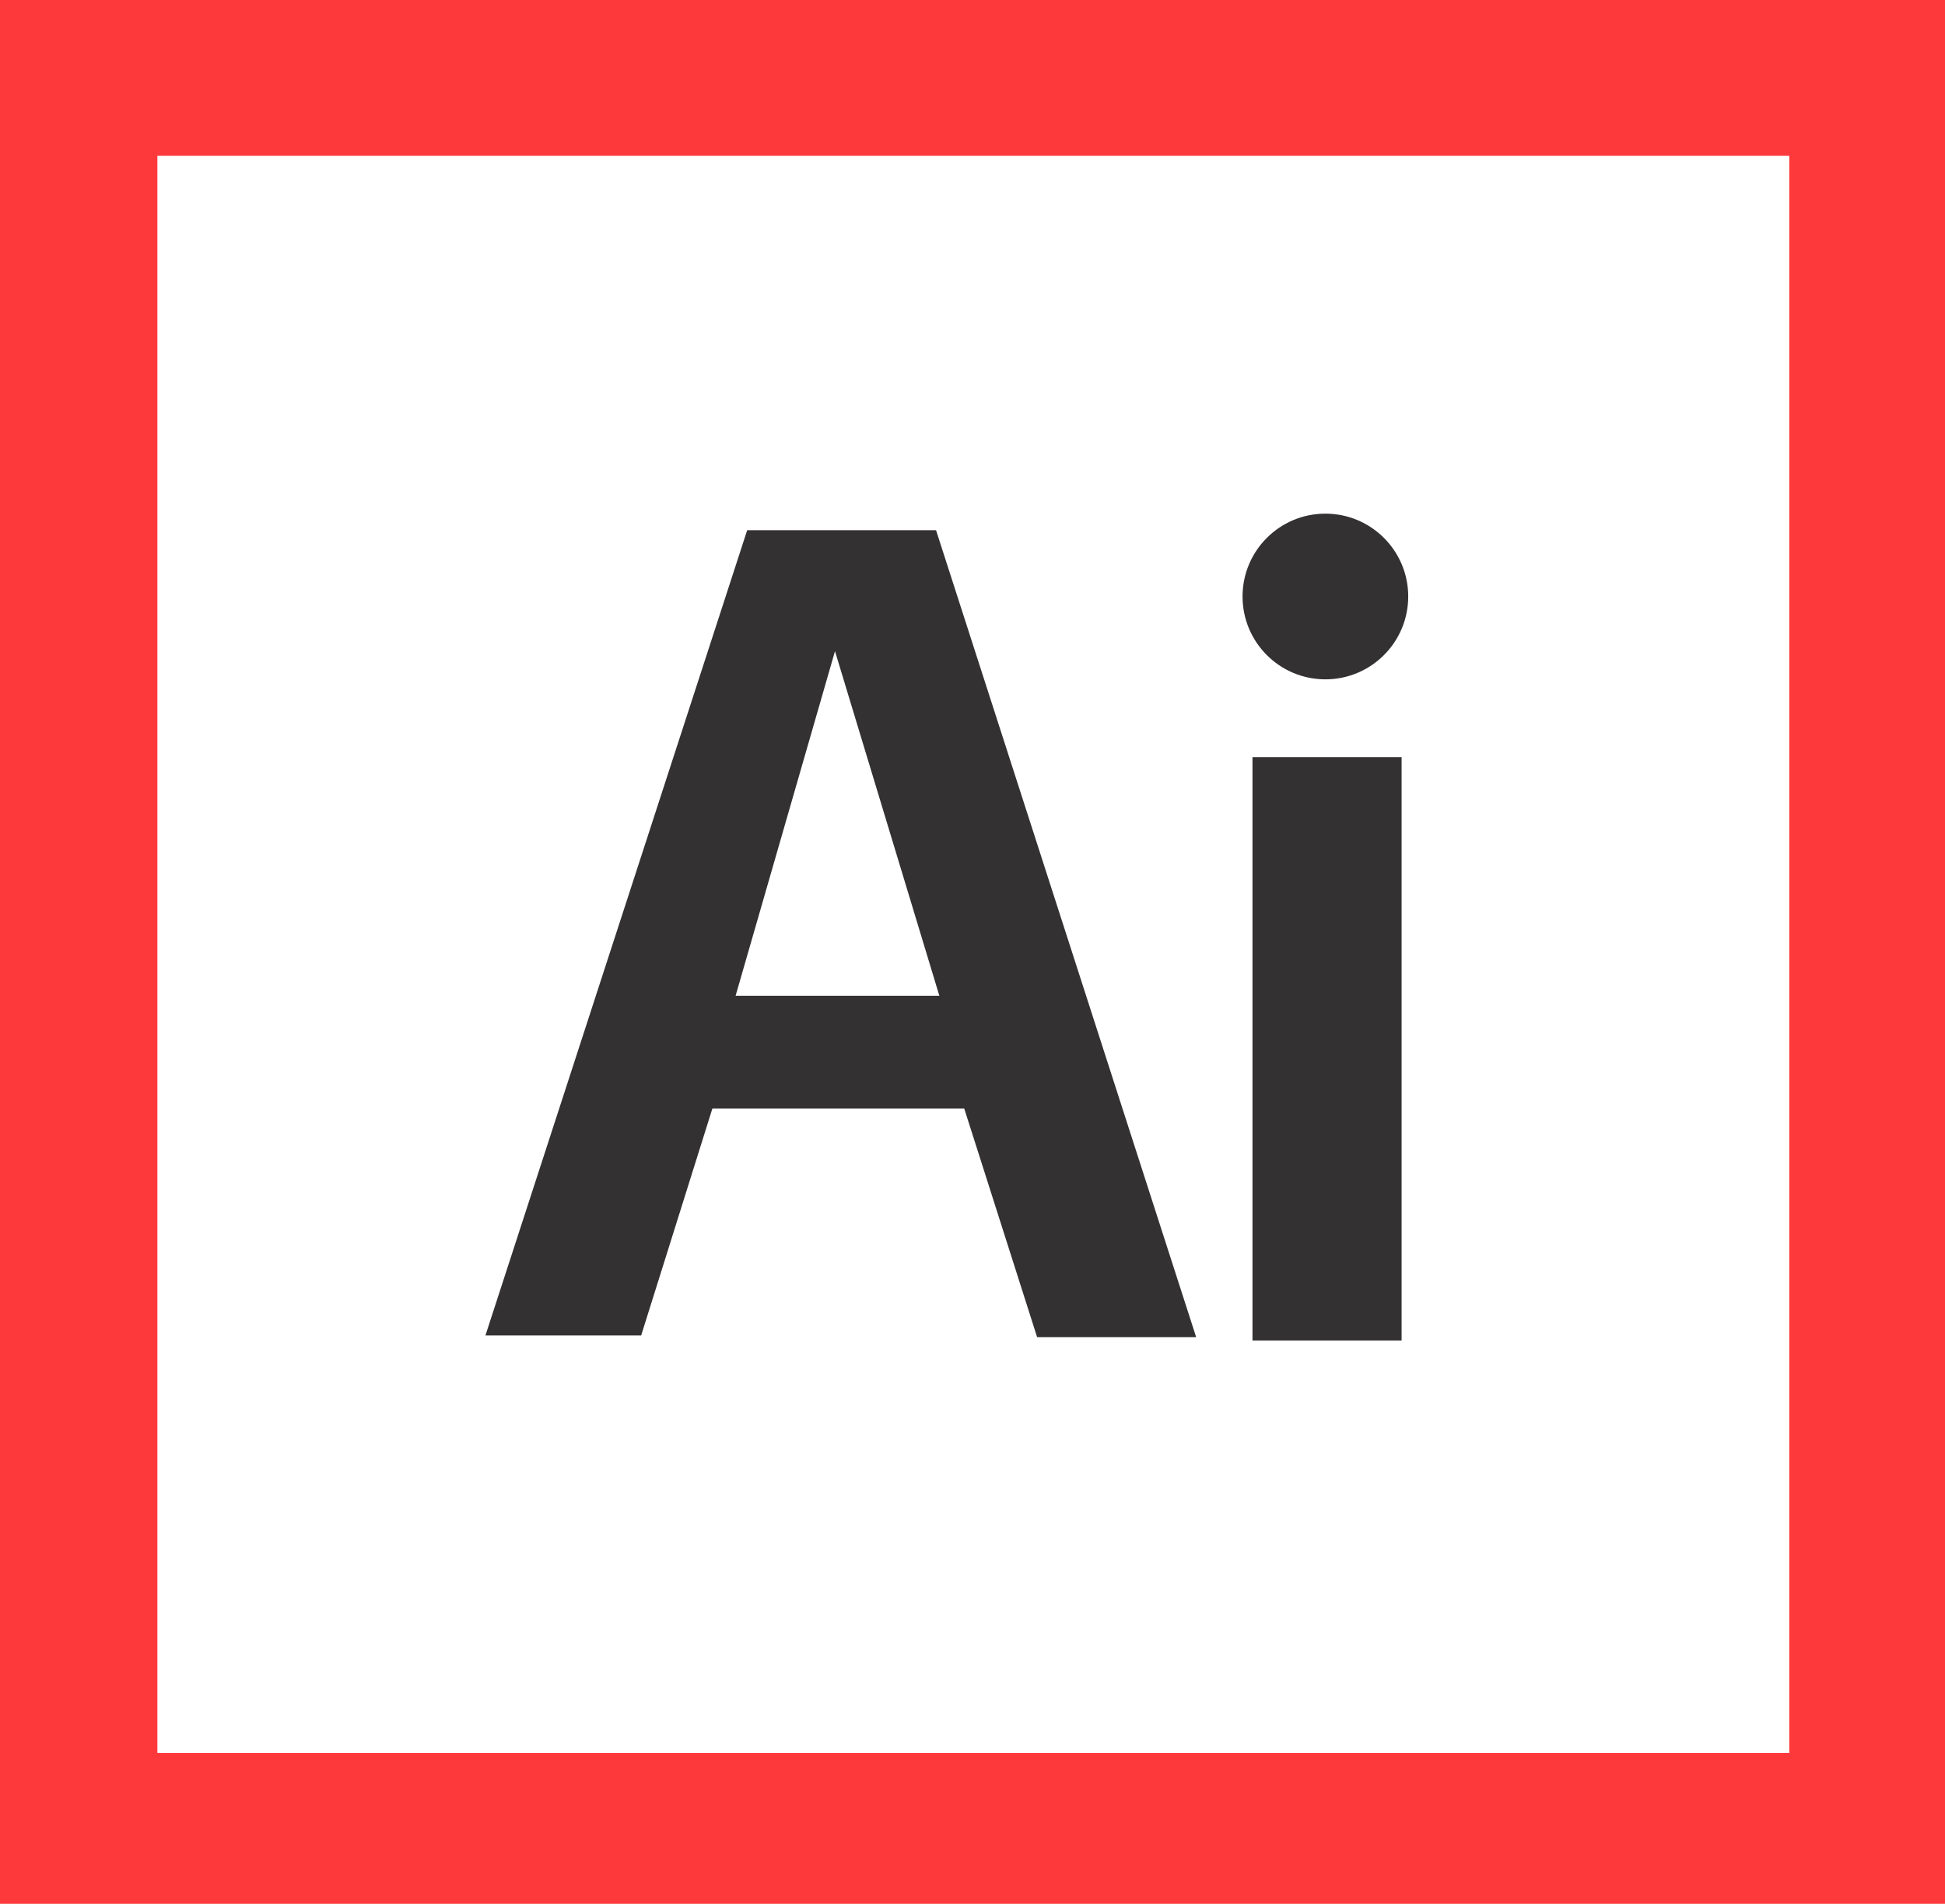
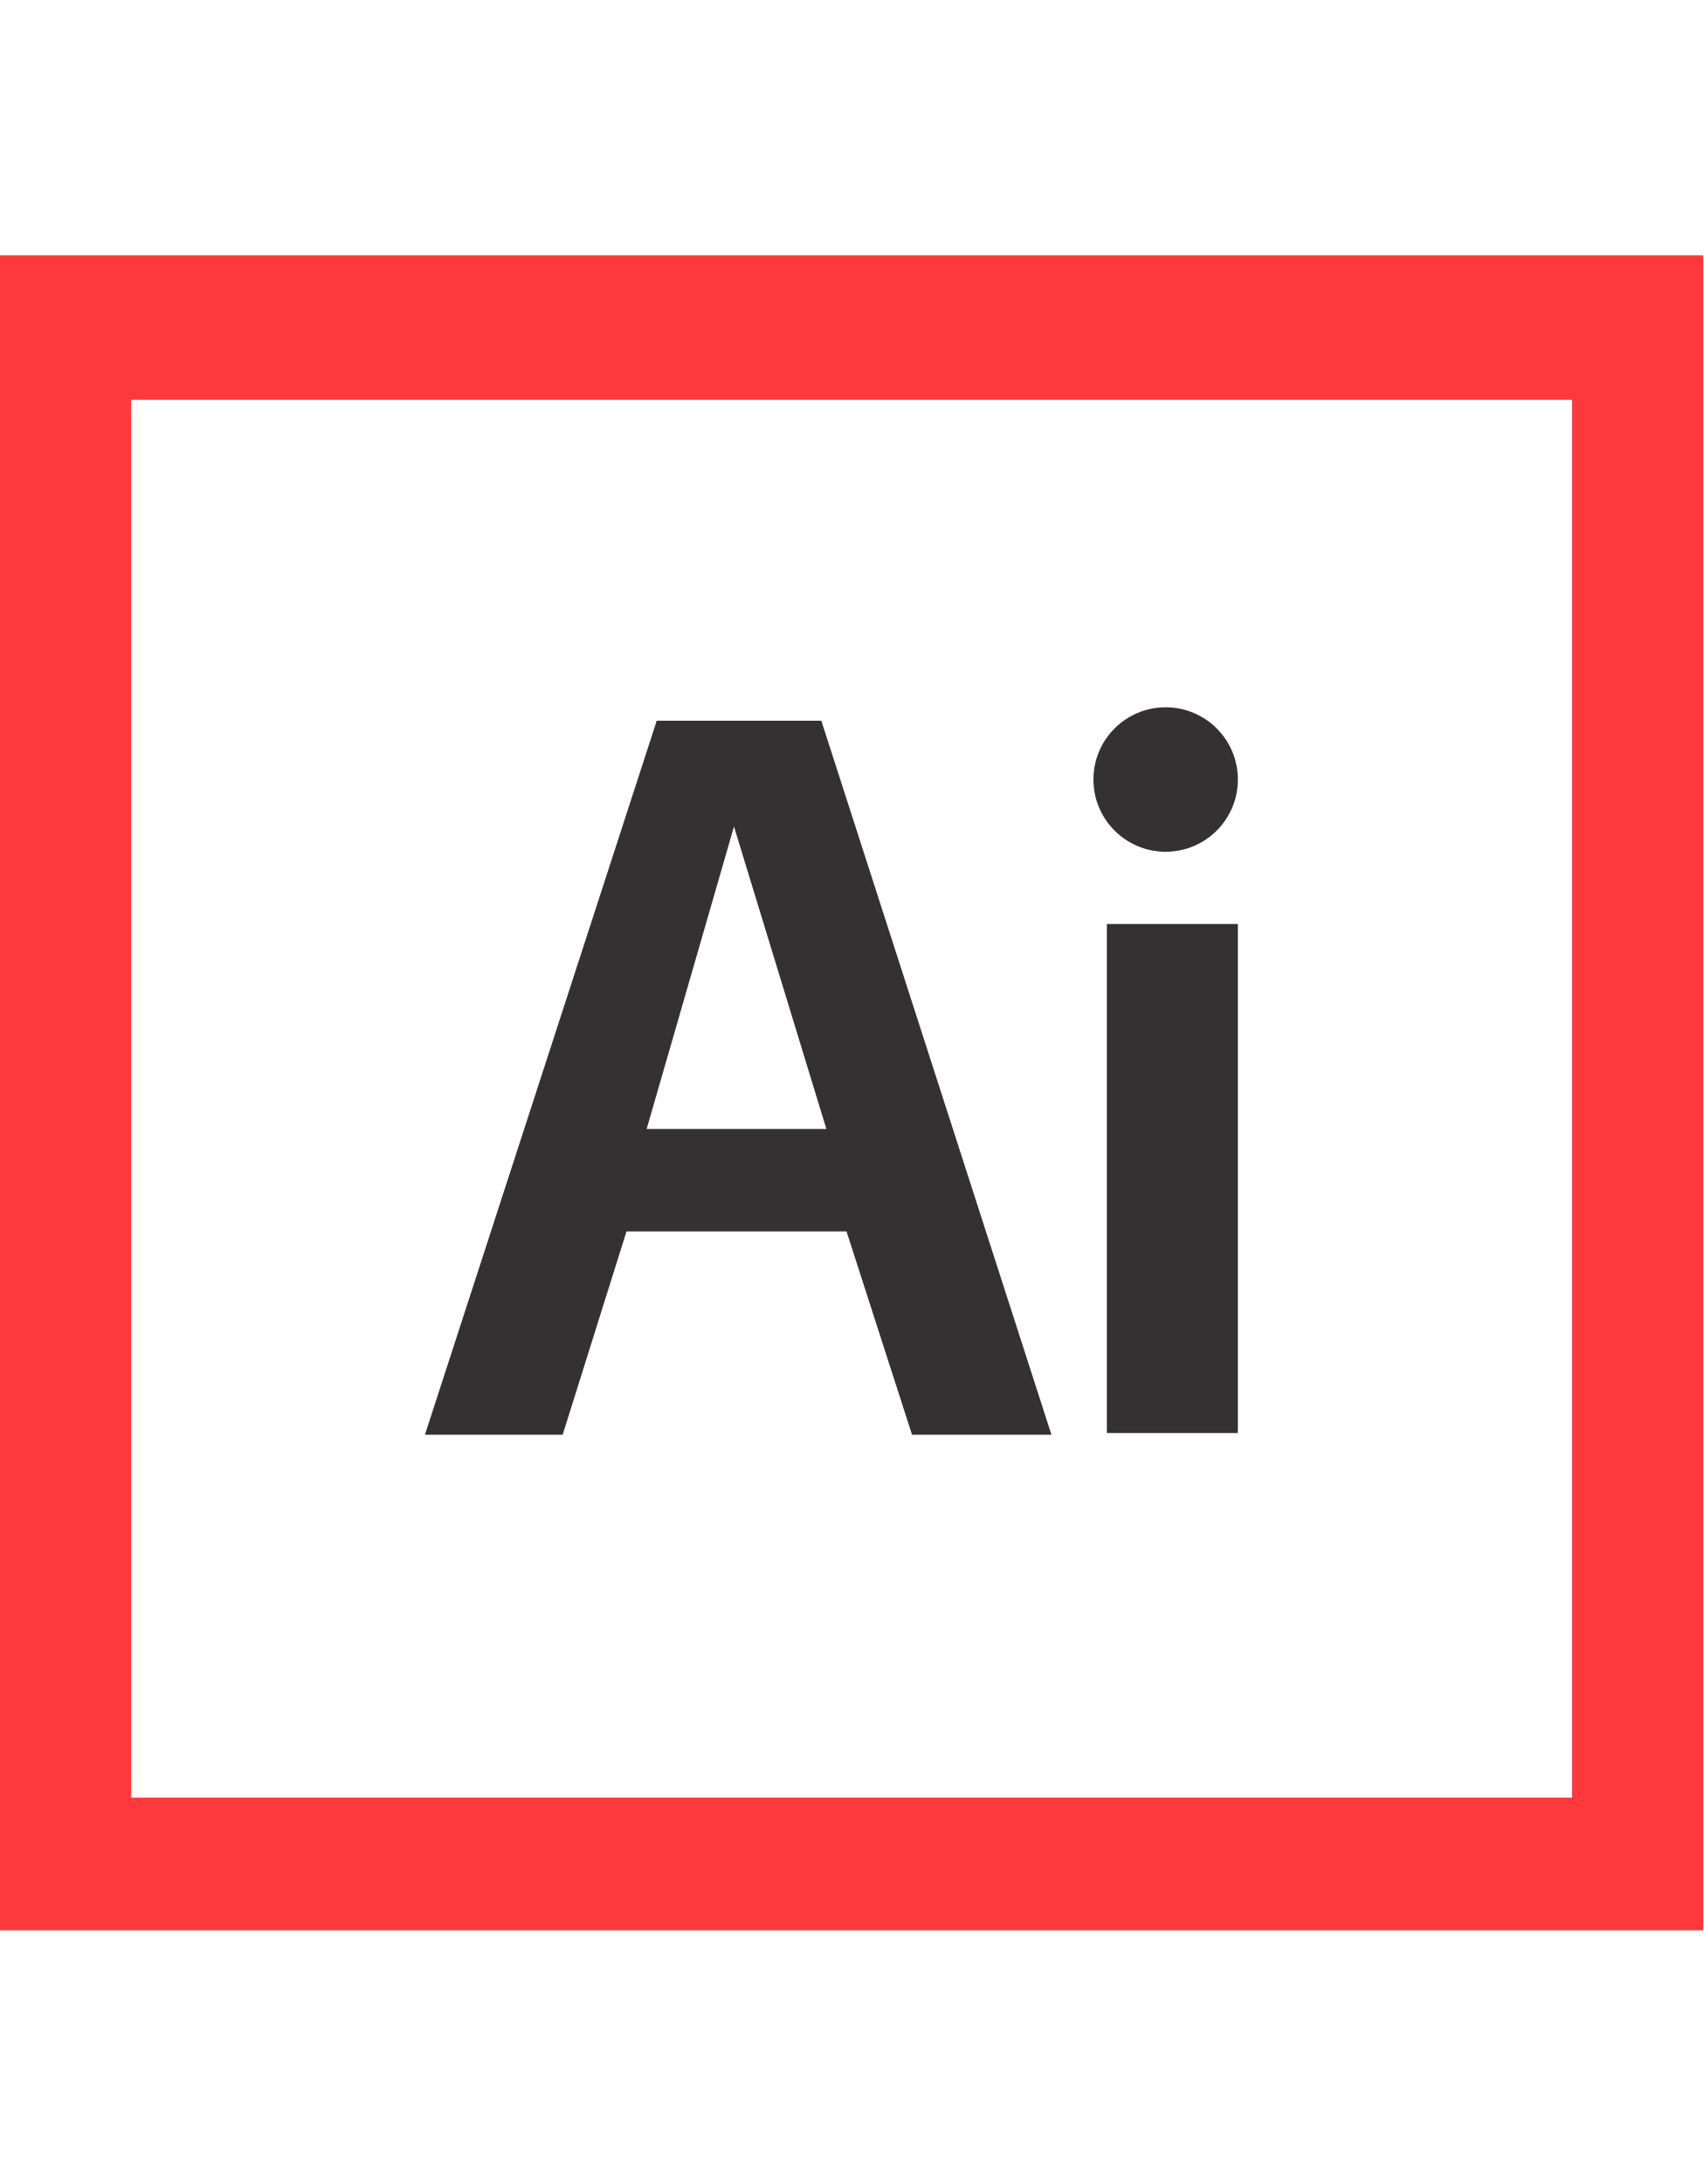
- <svg xmlns="http://www.w3.org/2000/svg" version="1.1" x="0px" y="0px" viewBox="0 0 117.4 114.9" style="enable-background:new 0 0 117.4 114.9;" xml:space="preserve">
+ <svg xmlns="http://www.w3.org/2000/svg" version="1.1" id="Calque_1" x="0px" y="0px" viewBox="0 0 101.4 130" style="enable-background:new 0 0 101.4 130;" xml:space="preserve">
  <style type="text/css">
	.st0{fill:#FD393C;}
	.st1{fill:#333131;}
</style>
-   <g id="Calque_21">
- </g>
-   <g id="Calque_9">
-     <g id="Calque_6">
+   <g>
+     <g id="Calque_21_17_">
	</g>
-     <g id="Calque_4">
+     <g id="Calque_9_17_">
+       <g id="Calque_6_17_">
+ 		</g>
+       <g id="Calque_4_17_">
+ 		</g>
+     </g>
+     <g id="Calque_11_17_">
+       <g id="Calque_4_-_copie_17_">
+ 		</g>
+       <g id="Calque_12_17_">
+ 		</g>
+     </g>
+     <g id="Calque_11_-_copie_17_">
+       <g id="Calque_4_-_copie_2_17_">
+ 		</g>
+       <g id="Calque_12_-_copie_17_">
+ 		</g>
+     </g>
+     <g id="Calque_16_17_">
+ 	</g>
+     <g id="Calque_17_17_">
+ 	</g>
+     <g id="Calque_19_17_">
+ 	</g>
+     <g id="Calque_20_17_">
+ 	</g>
+     <g id="Calque_14_17_">
+ 	</g>
+     <g id="Calque_14_-_copie_17_">
+ 	</g>
+     <g id="Calque_14_-_copie_3_17_">
+       <path class="st0" d="M0,15.2v99.7h101.4V15.2H0z M93.6,107H7.8V23.8h85.8V107z" />
+       <path class="st1" d="M48.9,42.9h-9.8L25.3,85.4h8.2l3.8-12.1h13.1l3.9,12.1h8.3L48.9,42.9z M38.5,67.2l5.2-18l5.5,18H38.5z" />
+       <rect x="65.9" y="55" class="st1" width="7.8" height="30.3" />
+       <circle class="st1" cx="69.4" cy="46.4" r="4.3" />
+     </g>
+     <g id="Calque_14_-_copie_2_17_">
+ 	</g>
+     <g id="Calque_14_-_copie_4_17_">
	</g>
  </g>
-   <g id="Calque_11">
-     <g id="Calque_4_-_copie">
- 	</g>
-     <g id="Calque_12">
- 	</g>
-   </g>
-   <g id="Calque_11_-_copie">
-     <g id="Calque_4_-_copie_2">
- 	</g>
-     <g id="Calque_12_-_copie">
- 	</g>
-   </g>
-   <g id="Calque_16">
- </g>
-   <g id="Calque_17">
- </g>
-   <g id="Calque_19">
- </g>
-   <g id="Calque_20">
- </g>
-   <g id="Calque_14">
- </g>
-   <g id="Calque_14_-_copie">
- </g>
-   <g id="Calque_14_-_copie_3">
-     <path class="st0" d="M0,0v114.9h117.4V0H0z M108,105.8H9.5V9.4H108V105.8z" />
-     <path class="st1" d="M56.5,32H45.1L29.3,80.6h9.4L43,66.9h15.2l4.4,13.8h9.6L56.5,32z M44.4,60.1l6-20.8l6.3,20.8H44.4z" />
-     <rect x="75.6" y="45.7" class="st1" width="9" height="35.2" />
-     <circle class="st1" cx="80" cy="36" r="5" />
-   </g>
-   <g id="Calque_14_-_copie_2">
- </g>
-   <g id="Calque_14_-_copie_4">
- </g>
</svg>
